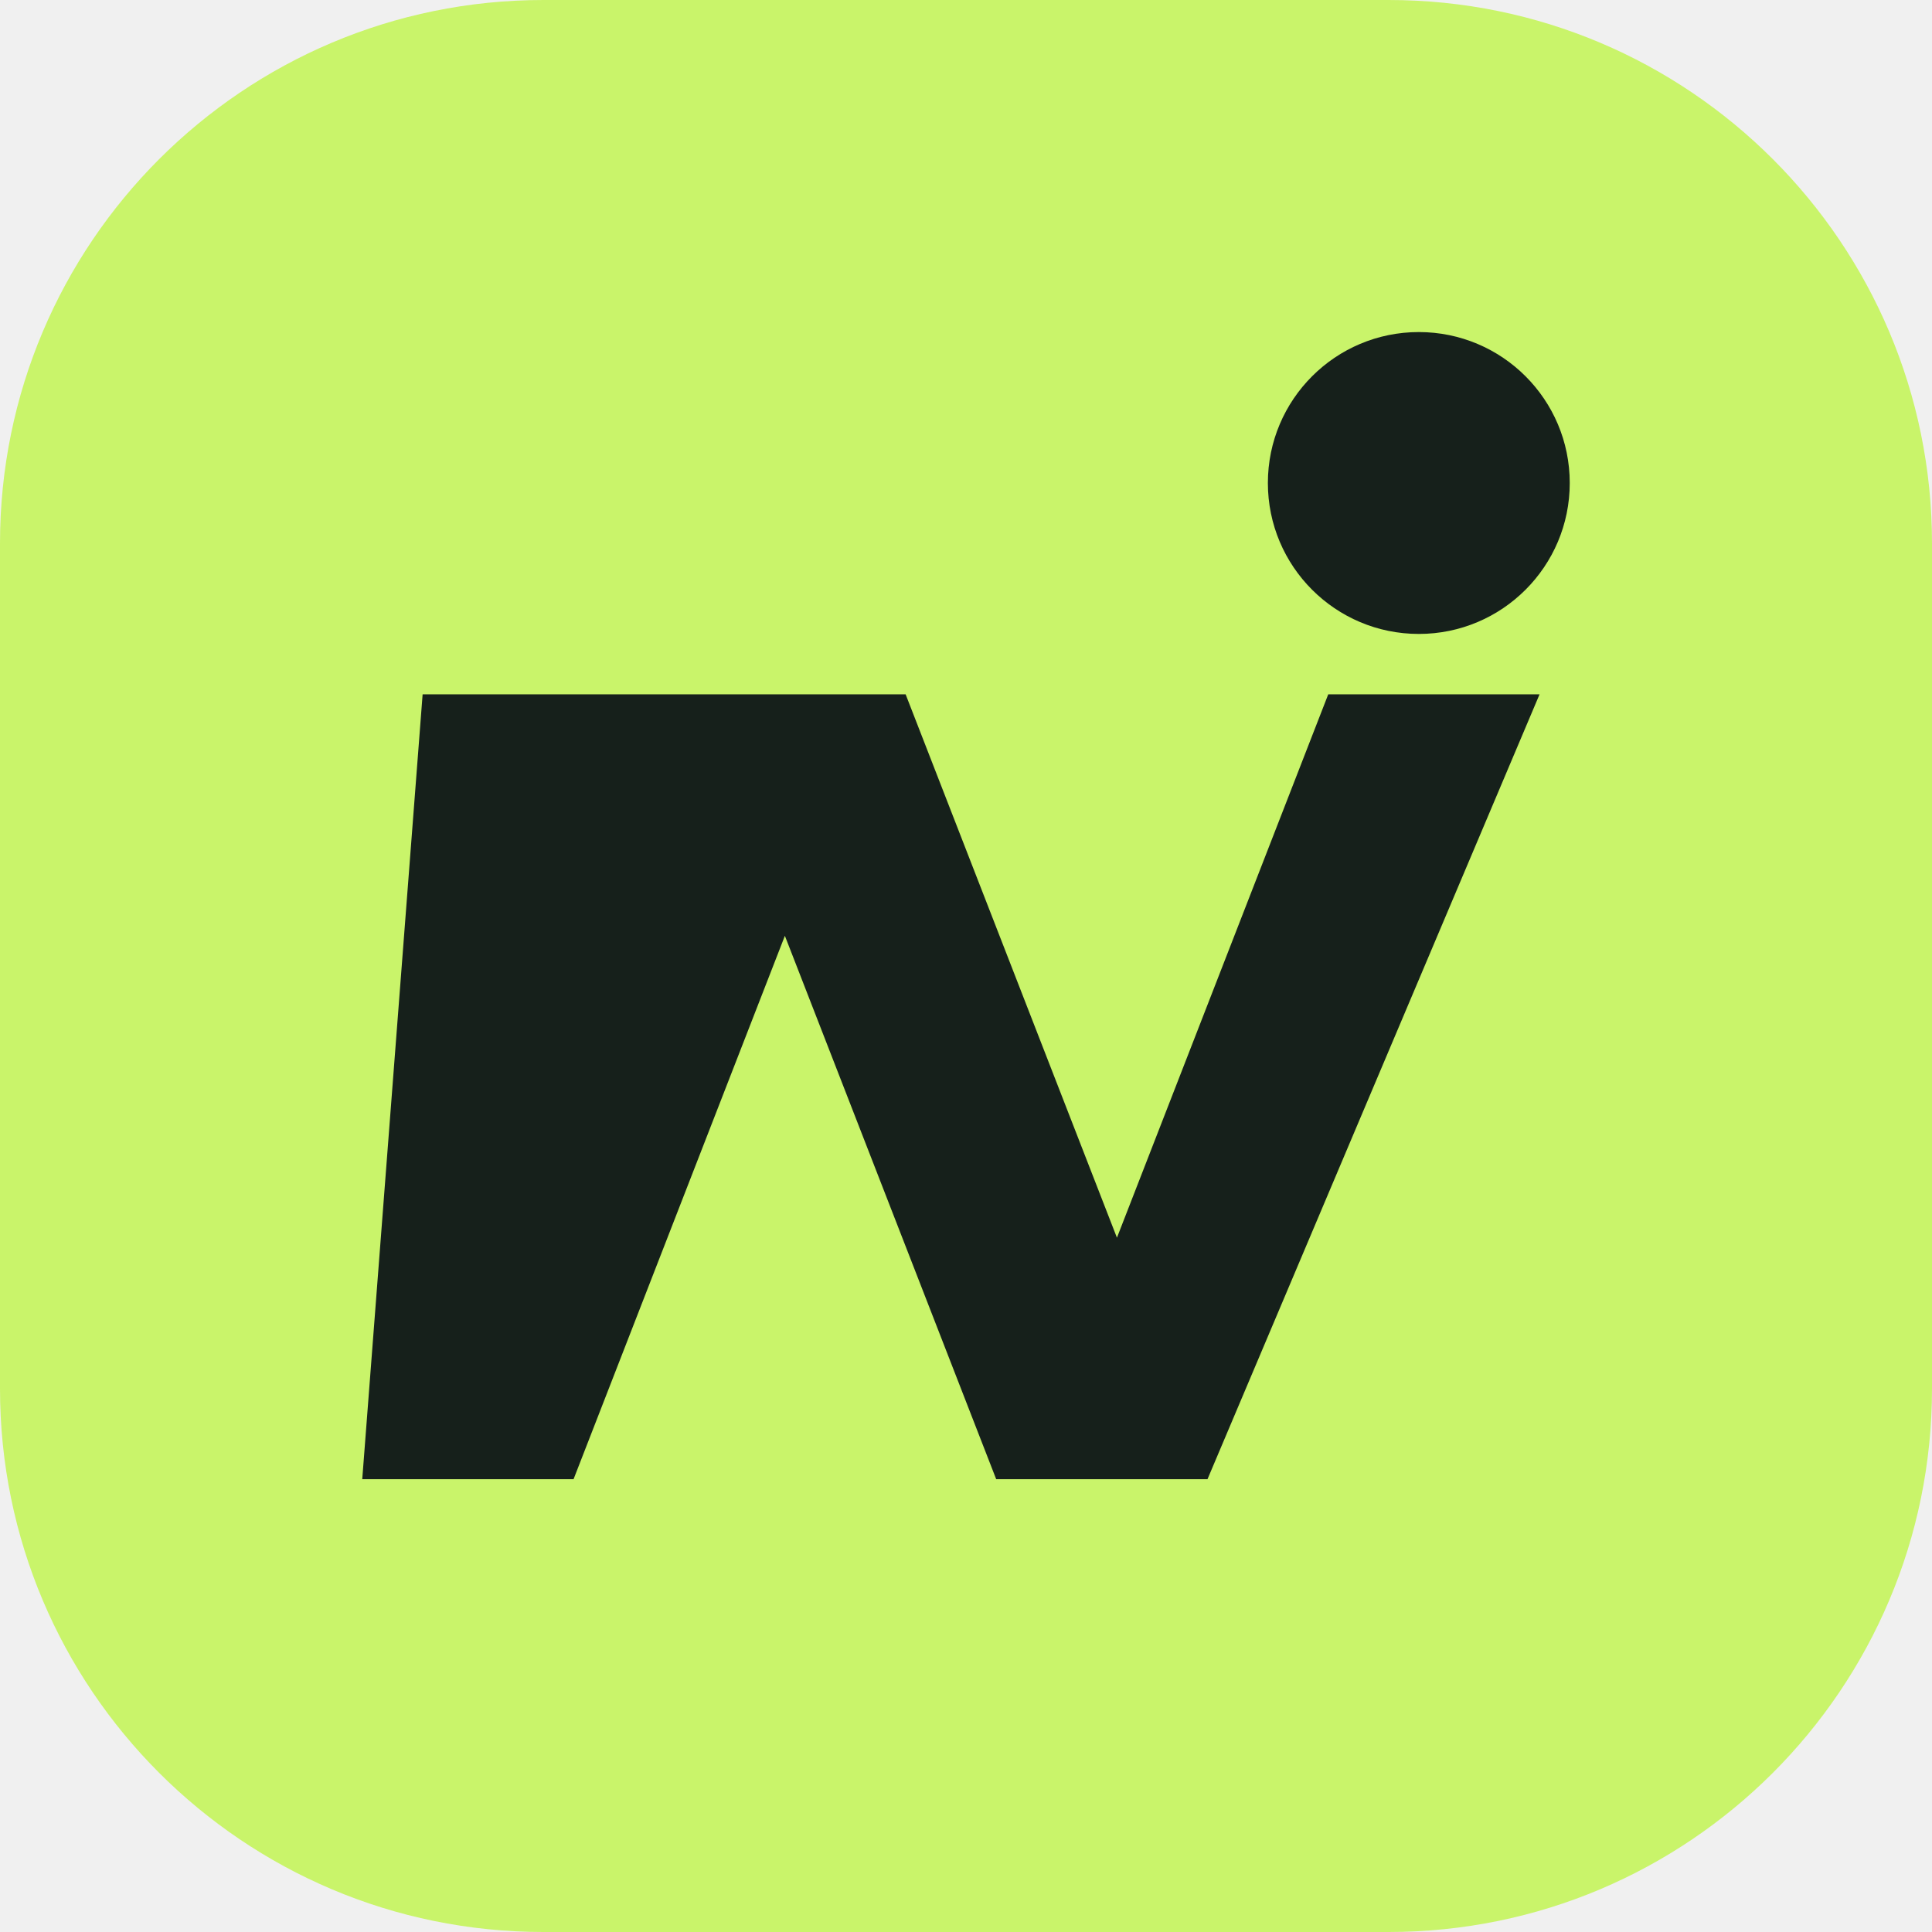
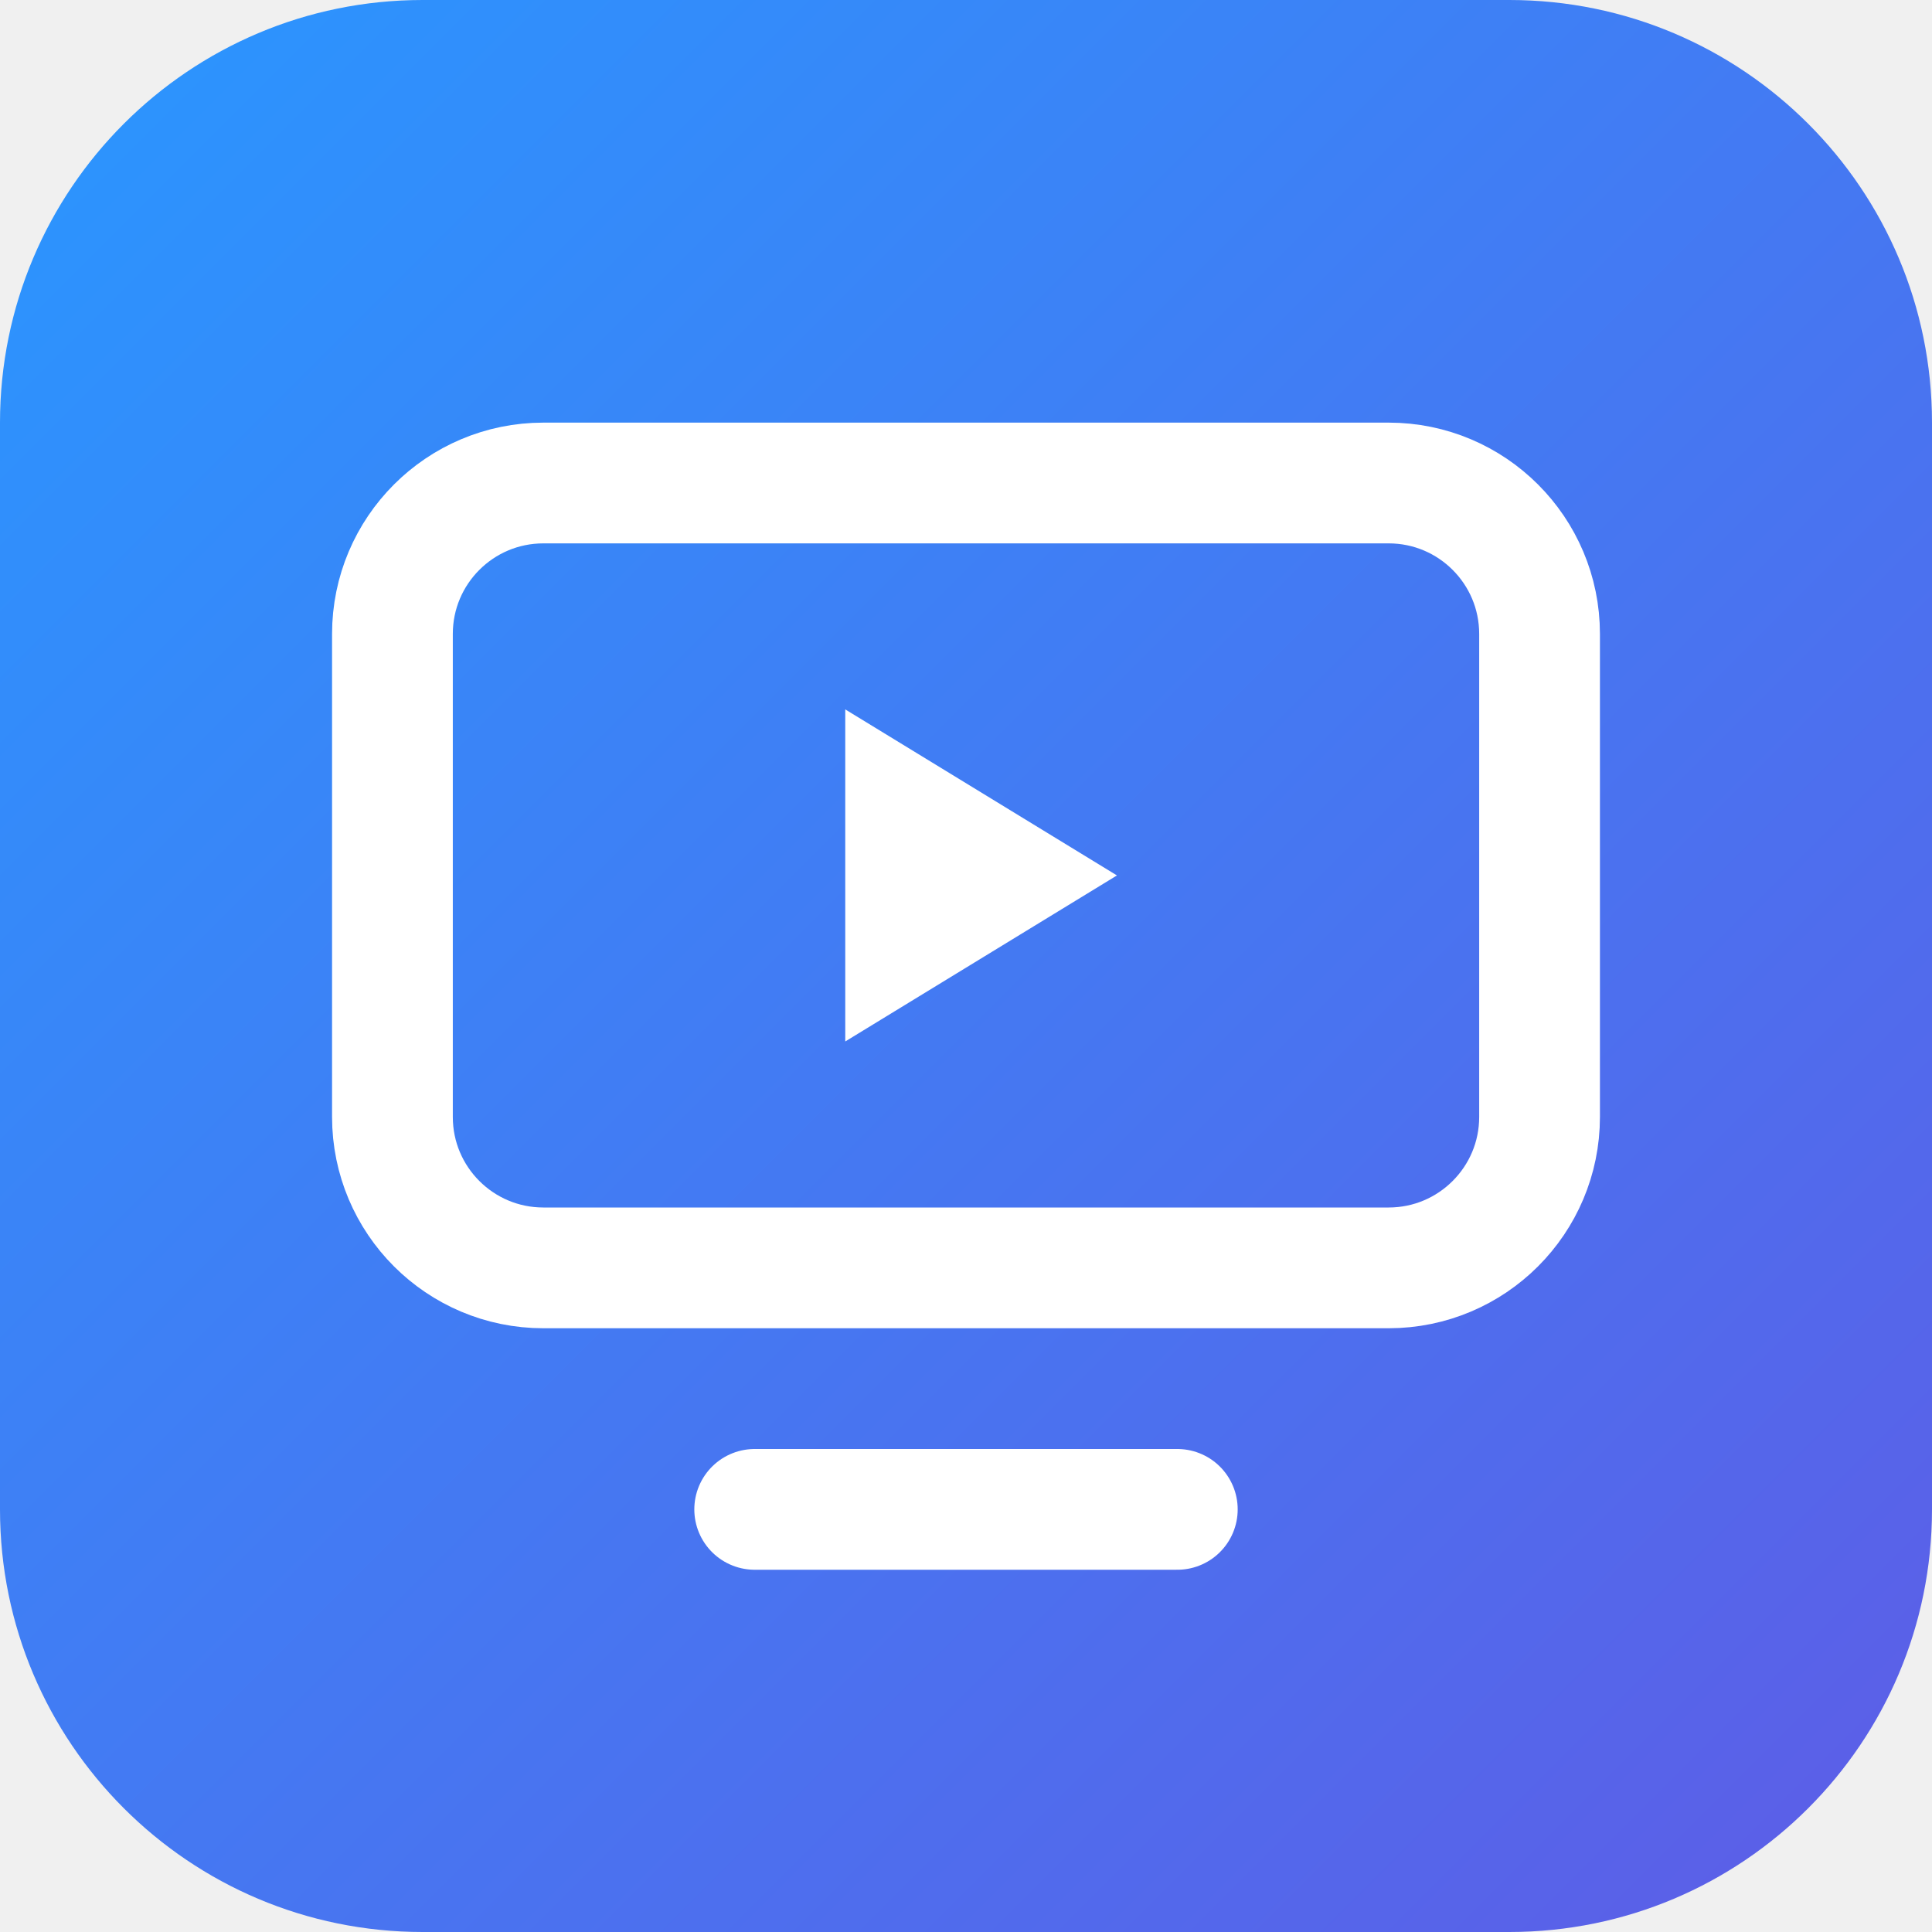
<svg xmlns="http://www.w3.org/2000/svg" viewBox="0 0 64 64">
-   <rect width="64" height="64" rx="18" fill="#c9f46a" />
-   <path d="M14 23h16l7 18 7-18h7L40 49h-7l-7-18-7 18h-7z" fill="#16201b" />
-   <circle cx="47" cy="16" r="5" fill="#16201b" />
+   <defs>
+     <linearGradient id="g" x1="0" y1="0" x2="1" y2="1">
+       <stop offset="0" stop-color="#2997ff" />
+       <stop offset="1" stop-color="#5e5ce6" />
+     </linearGradient>
+   </defs>
+   <rect width="64" height="64" rx="14" fill="url(#g)" />
+   <rect x="13" y="16" width="38" height="26" rx="5" fill="none" stroke="#fff" stroke-width="4" />
+   <path d="M28 23.5v11l9-5.5z" fill="#fff" />
+   <path d="M25 50h14" stroke="#fff" stroke-width="4" stroke-linecap="round" />
</svg>
